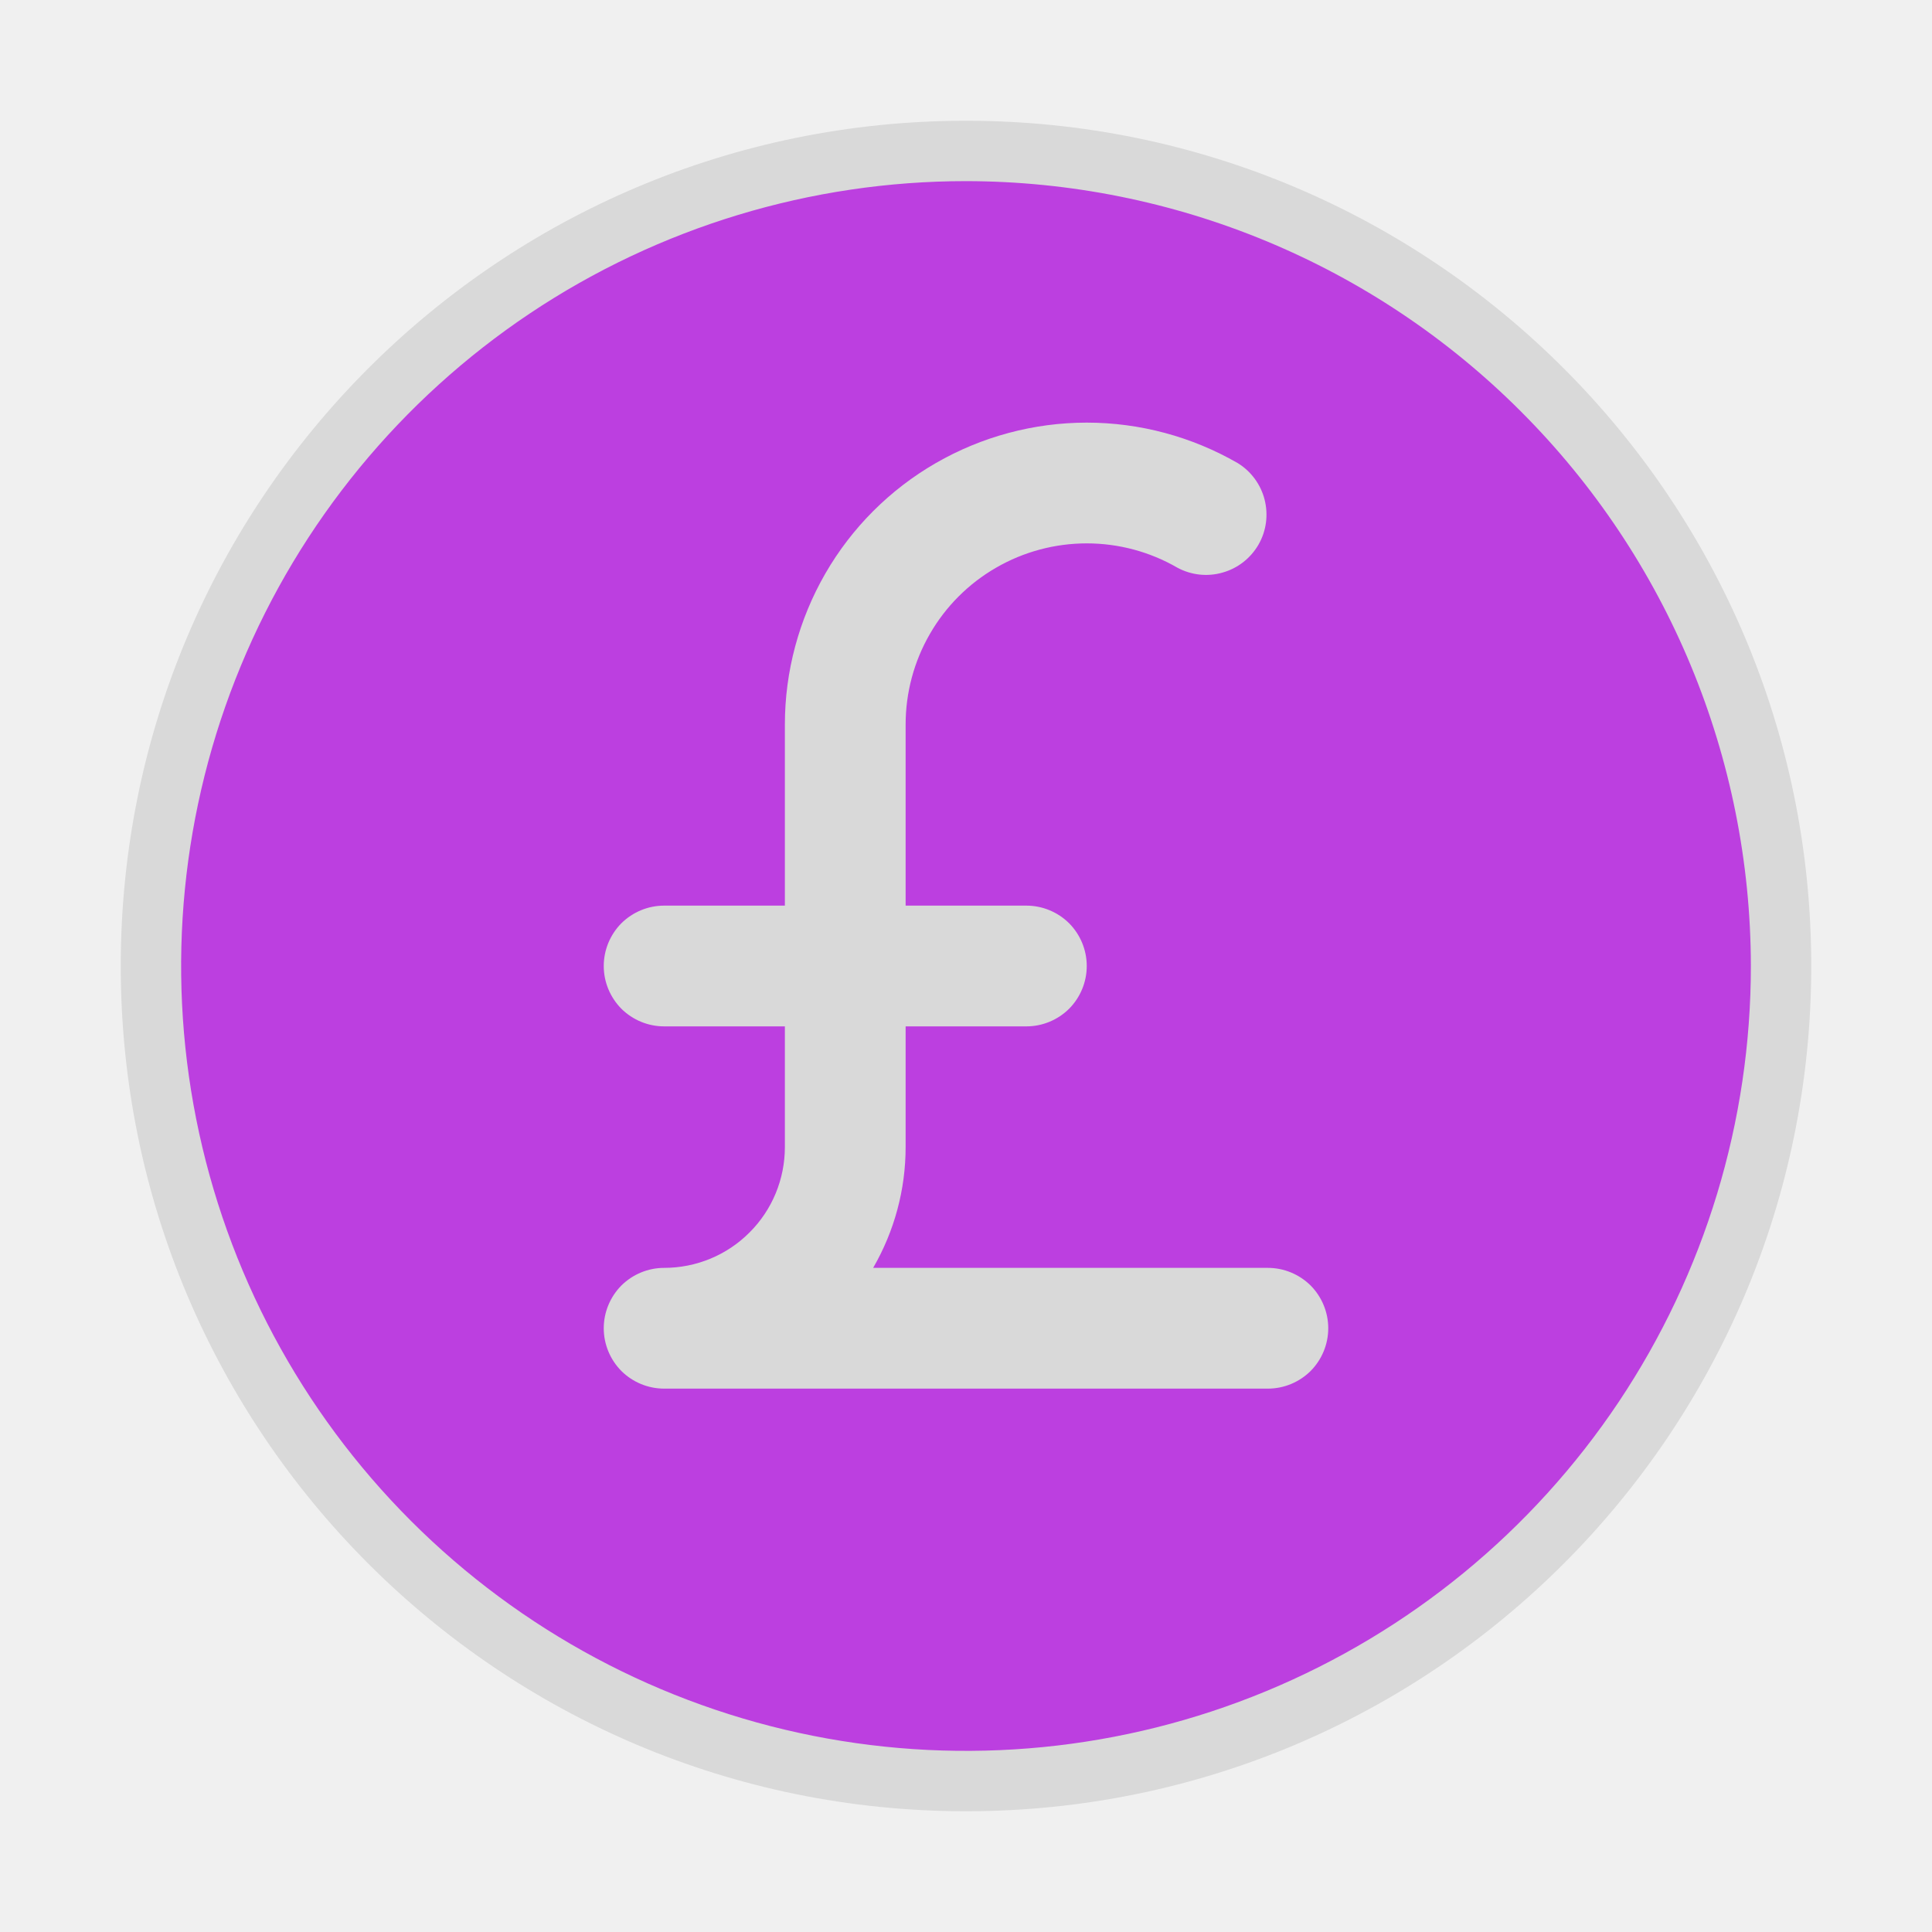
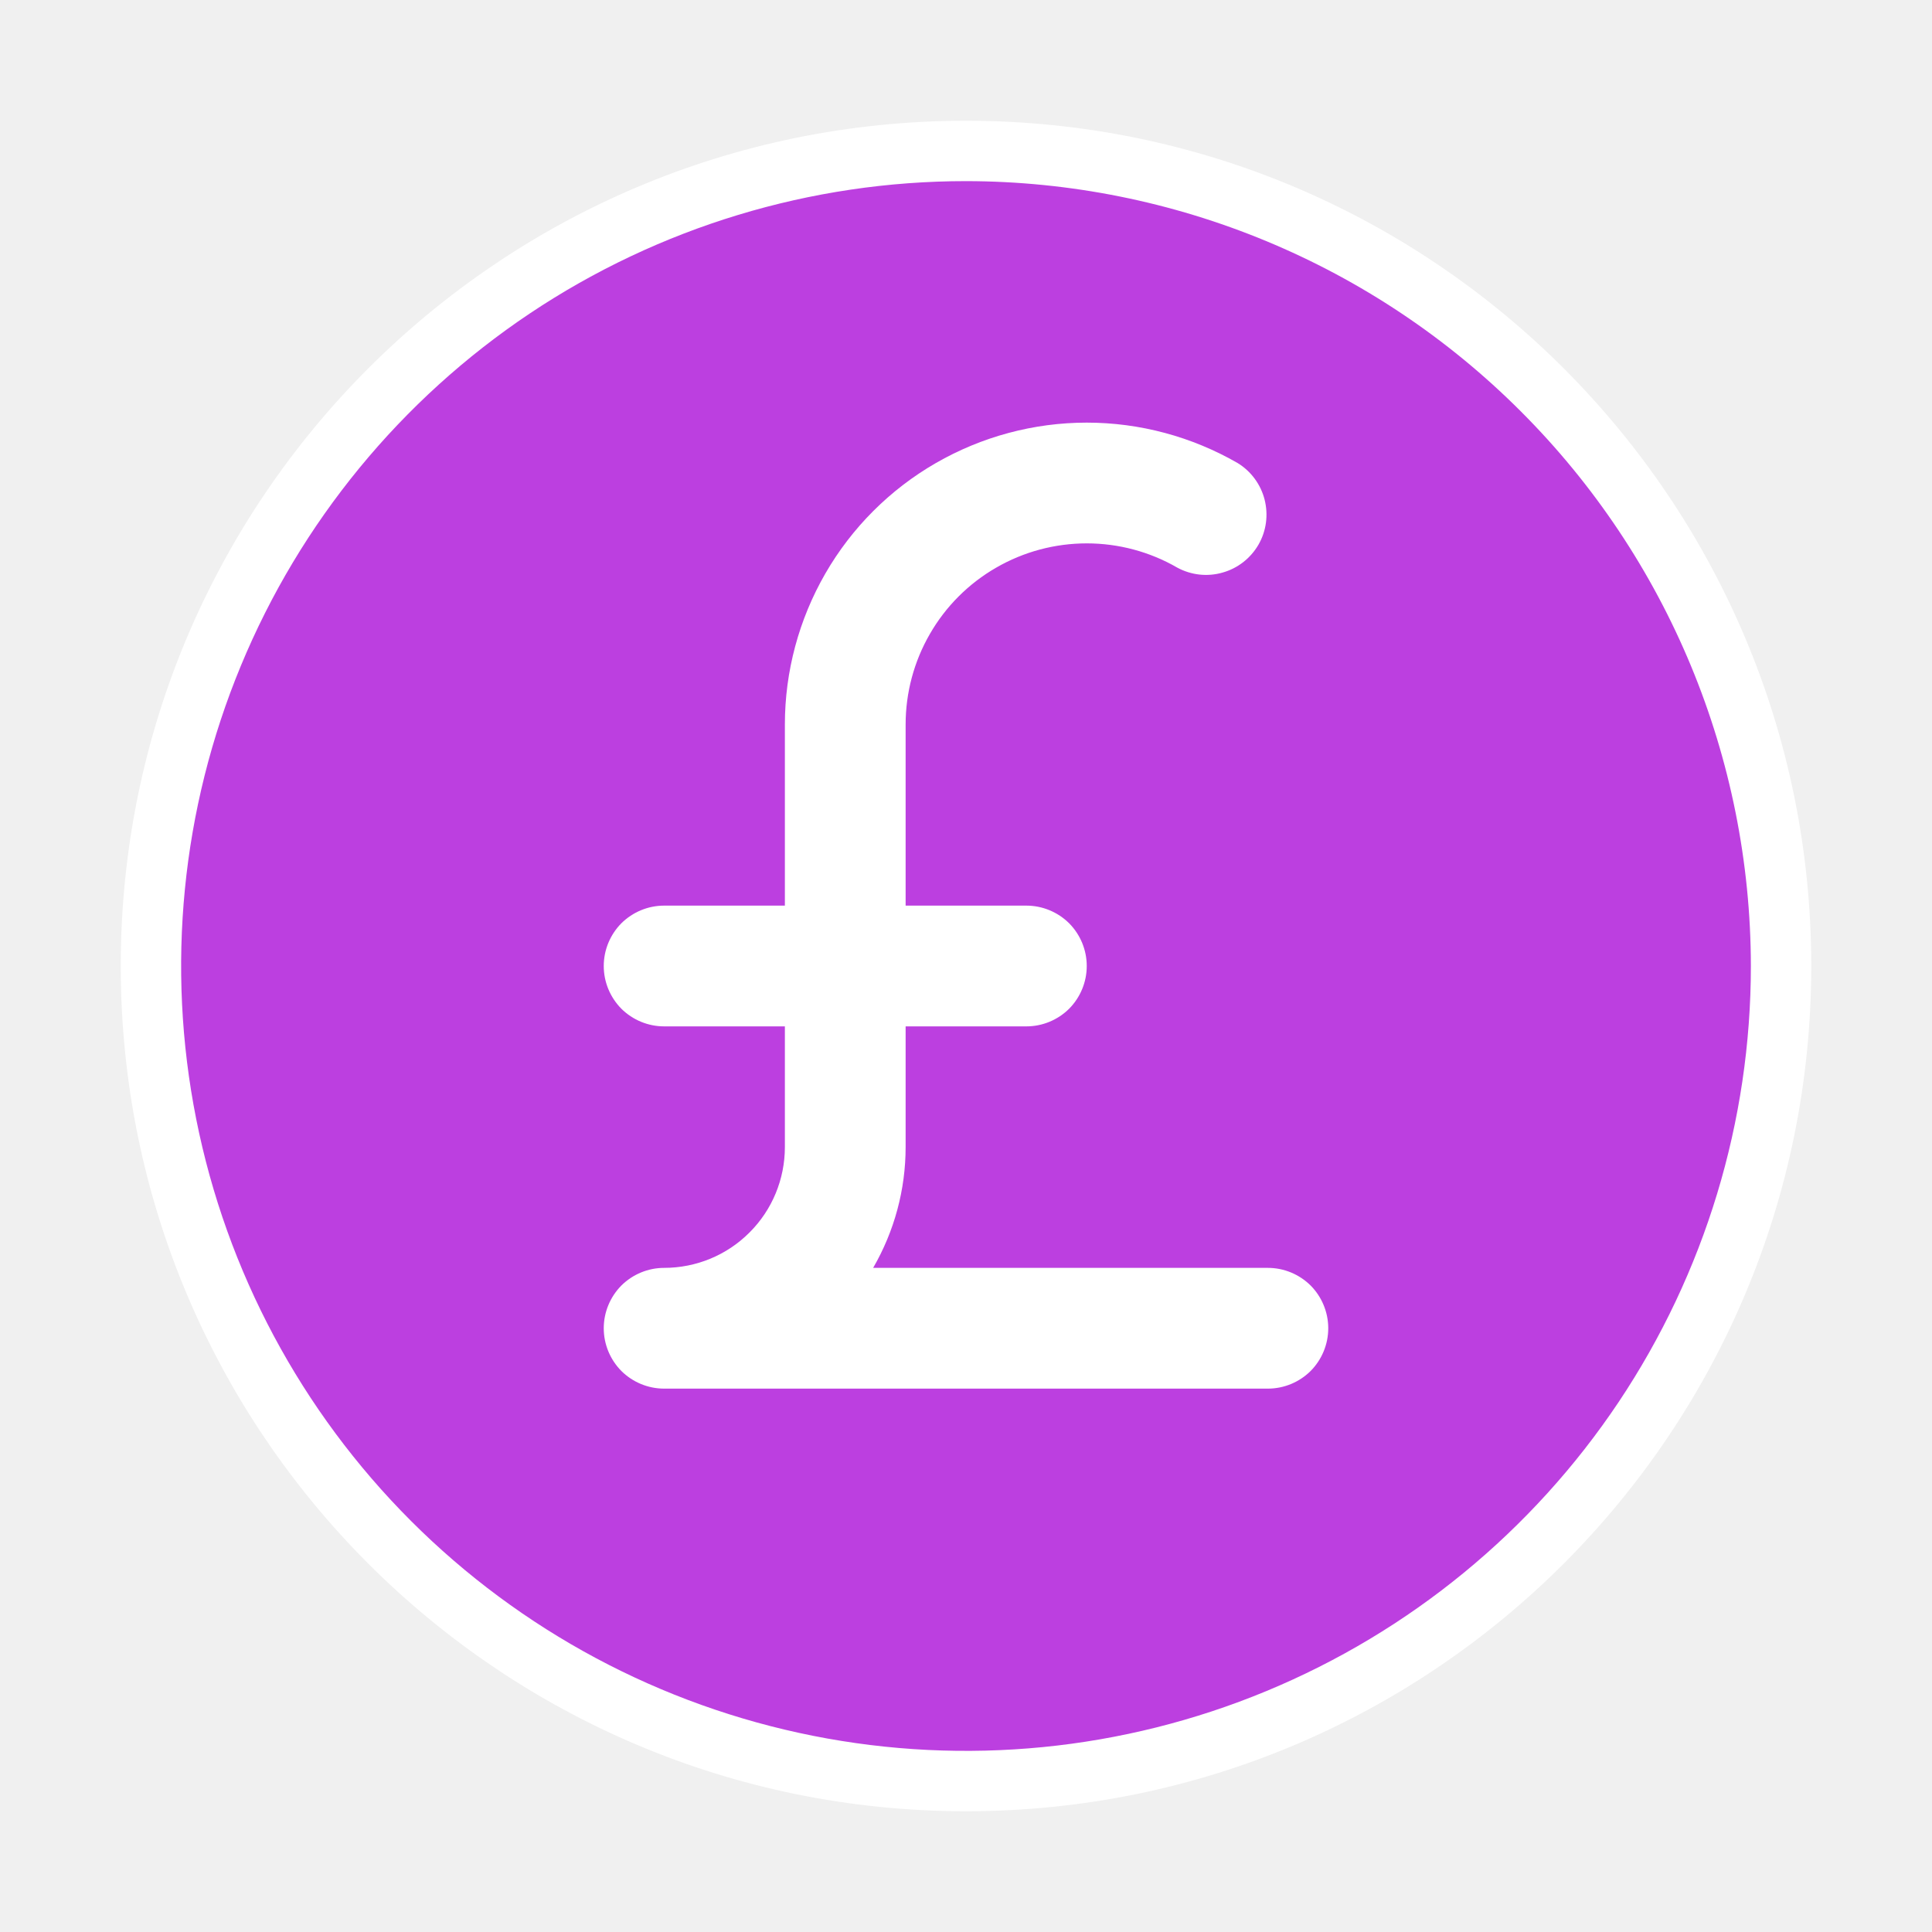
<svg xmlns="http://www.w3.org/2000/svg" width="16" height="16" viewBox="0 0 16 16" fill="none">
-   <circle cx="8" cy="8" r="7" fill="#D9D9D9" />
+   <circle cx="8" cy="8" r="7" fill="white" />
  <path d="M8 1.5C6.714 1.5 5.458 1.881 4.389 2.595C3.32 3.31 2.487 4.325 1.995 5.513C1.503 6.7 1.374 8.007 1.625 9.268C1.876 10.529 2.495 11.687 3.404 12.596C4.313 13.505 5.471 14.124 6.732 14.375C7.993 14.626 9.3 14.497 10.487 14.005C11.675 13.513 12.69 12.68 13.405 11.611C14.119 10.542 14.5 9.286 14.5 8C14.498 6.277 13.813 4.624 12.594 3.406C11.376 2.187 9.723 1.502 8 1.5ZM10.5 11.5H5.5C5.367 11.5 5.24 11.447 5.146 11.354C5.053 11.26 5 11.133 5 11C5 10.867 5.053 10.74 5.146 10.646C5.24 10.553 5.367 10.5 5.5 10.5C5.765 10.5 6.02 10.395 6.207 10.207C6.395 10.02 6.5 9.765 6.5 9.5V8.5H5.5C5.367 8.5 5.24 8.447 5.146 8.354C5.053 8.26 5 8.133 5 8C5 7.867 5.053 7.74 5.146 7.646C5.24 7.553 5.367 7.5 5.5 7.5H6.5V6C6.5 5.561 6.616 5.13 6.835 4.75C7.054 4.37 7.37 4.054 7.75 3.835C8.13 3.616 8.561 3.5 9 3.5C9.439 3.5 9.87 3.616 10.25 3.835C10.361 3.903 10.441 4.012 10.473 4.138C10.505 4.265 10.487 4.398 10.422 4.511C10.356 4.624 10.25 4.707 10.124 4.742C9.999 4.778 9.865 4.763 9.75 4.701C9.522 4.569 9.263 4.5 9 4.5C8.737 4.5 8.478 4.569 8.25 4.701C8.022 4.832 7.832 5.022 7.701 5.25C7.569 5.478 7.5 5.737 7.5 6V7.5H8.5C8.633 7.5 8.76 7.553 8.854 7.646C8.947 7.74 9 7.867 9 8C9 8.133 8.947 8.26 8.854 8.354C8.76 8.447 8.633 8.5 8.5 8.5H7.5V9.5C7.5 9.851 7.407 10.196 7.231 10.5H10.5C10.633 10.5 10.76 10.553 10.854 10.646C10.947 10.74 11 10.867 11 11C11 11.133 10.947 11.26 10.854 11.354C10.76 11.447 10.633 11.5 10.5 11.5Z" fill="#BC3FE0" />
</svg>
